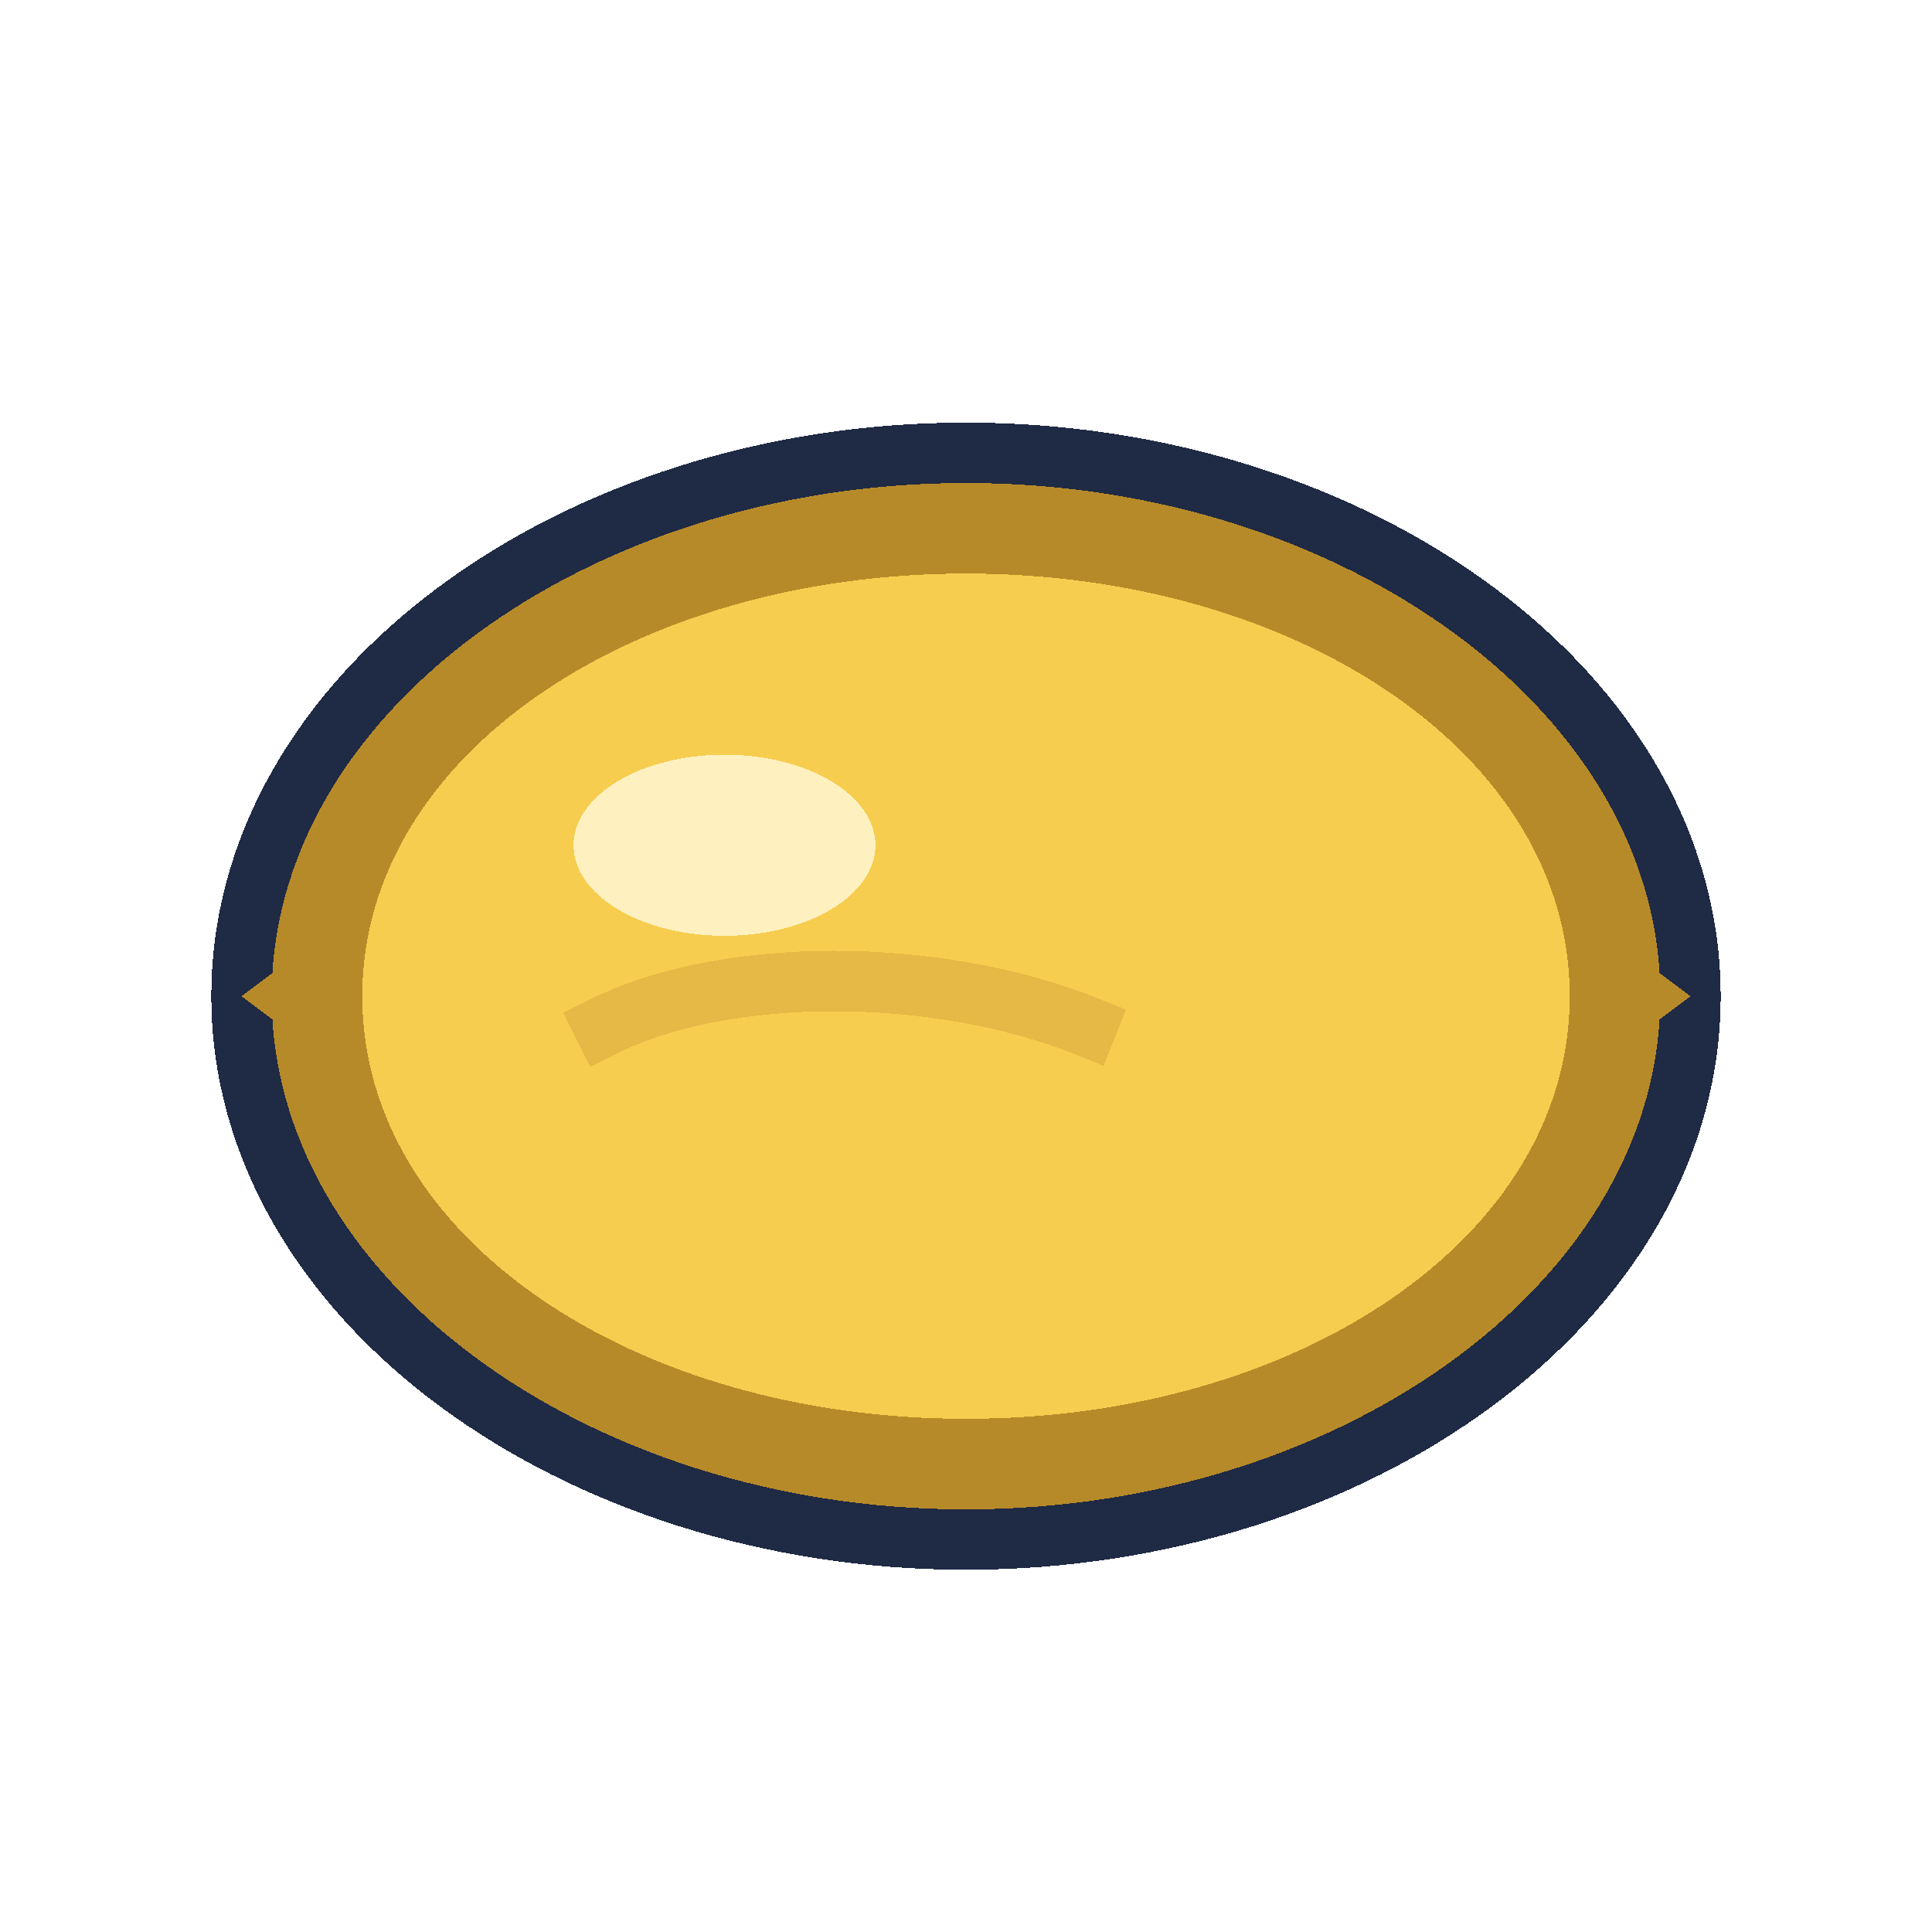
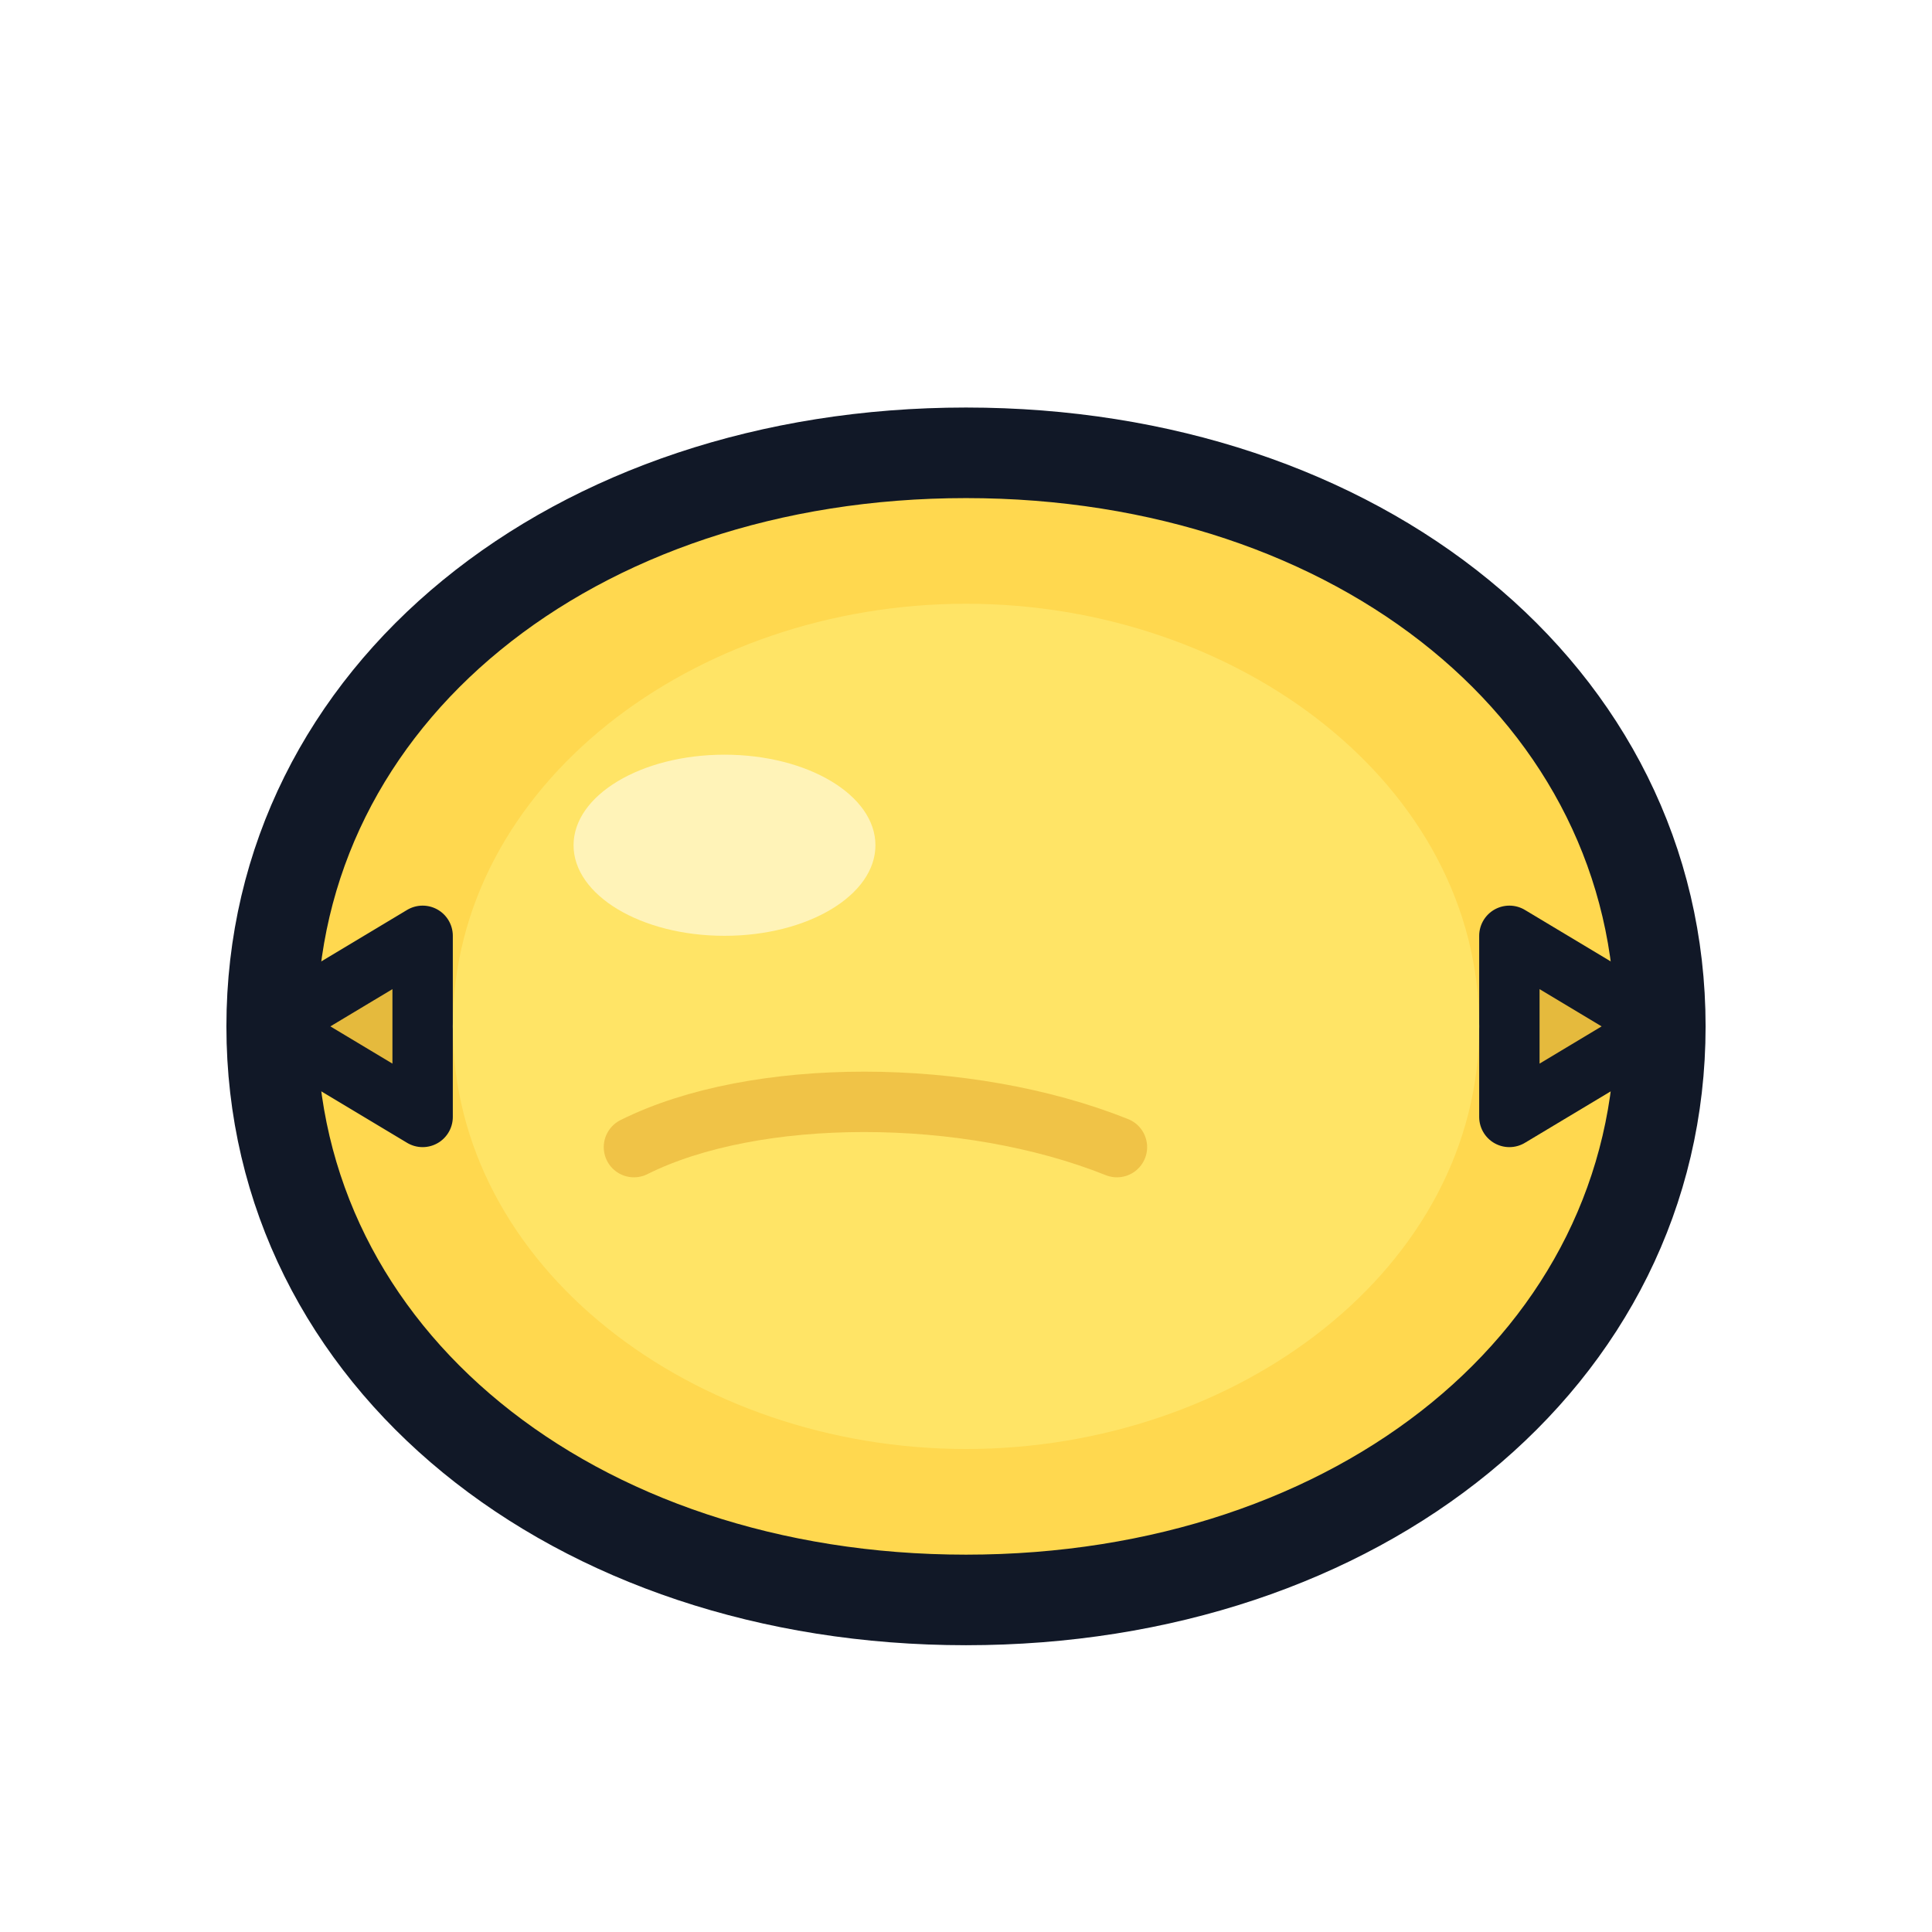
- <svg xmlns="http://www.w3.org/2000/svg" viewBox="0 0 64 64" shape-rendering="crispEdges" role="img" aria-label="lemon">
+ <svg xmlns="http://www.w3.org/2000/svg" viewBox="0 0 64 64" role="img" aria-label="lemon">
  <rect width="64" height="64" fill="transparent" />
-   <path d="M8 33c0-10 11-18 24-18s24 8 24 18-11 18-24 18S8 43 8 33Z" fill="#b78a29" stroke="#1f2a44" stroke-width="2" />
-   <path d="M12 33c0-8 9-14 20-14s20 6 20 14-9 14-20 14-20-6-20-14Z" fill="#f6cd4f" />
-   <path d="M8 33l4-3v6ZM56 33l-4-3v6Z" fill="#b78a29" />
-   <ellipse cx="24" cy="28" rx="5" ry="3" fill="#fff1bf" />
-   <path d="M20 34c4-2 11-2 16 0" fill="none" stroke="#e6b845" stroke-width="2" stroke-linecap="square" />
+   <path d="M9 34C9 23 19 15 32 15s23 8 23 19-10 19-23 19S9 45 9 34Z" fill="#ffd84f" stroke="#111827" stroke-width="3" />
+   <path d="M9 34l5-3v6Z" fill="#e5ba3d" stroke="#111827" stroke-width="2" stroke-linejoin="round" />
+   <path d="M55 34l-5-3v6Z" fill="#e5ba3d" stroke="#111827" stroke-width="2" stroke-linejoin="round" />
+   <path d="M15 34c0-8 8-14 17-14s17 6 17 14-8 14-17 14-17-6-17-14Z" fill="#ffe466" />
+   <path d="M21 38c4-2 11-2 16 0" fill="none" stroke="#f0c347" stroke-width="2" stroke-linecap="round" />
+   <ellipse cx="24" cy="28" rx="5" ry="3" fill="#fff3b8" />
</svg>
